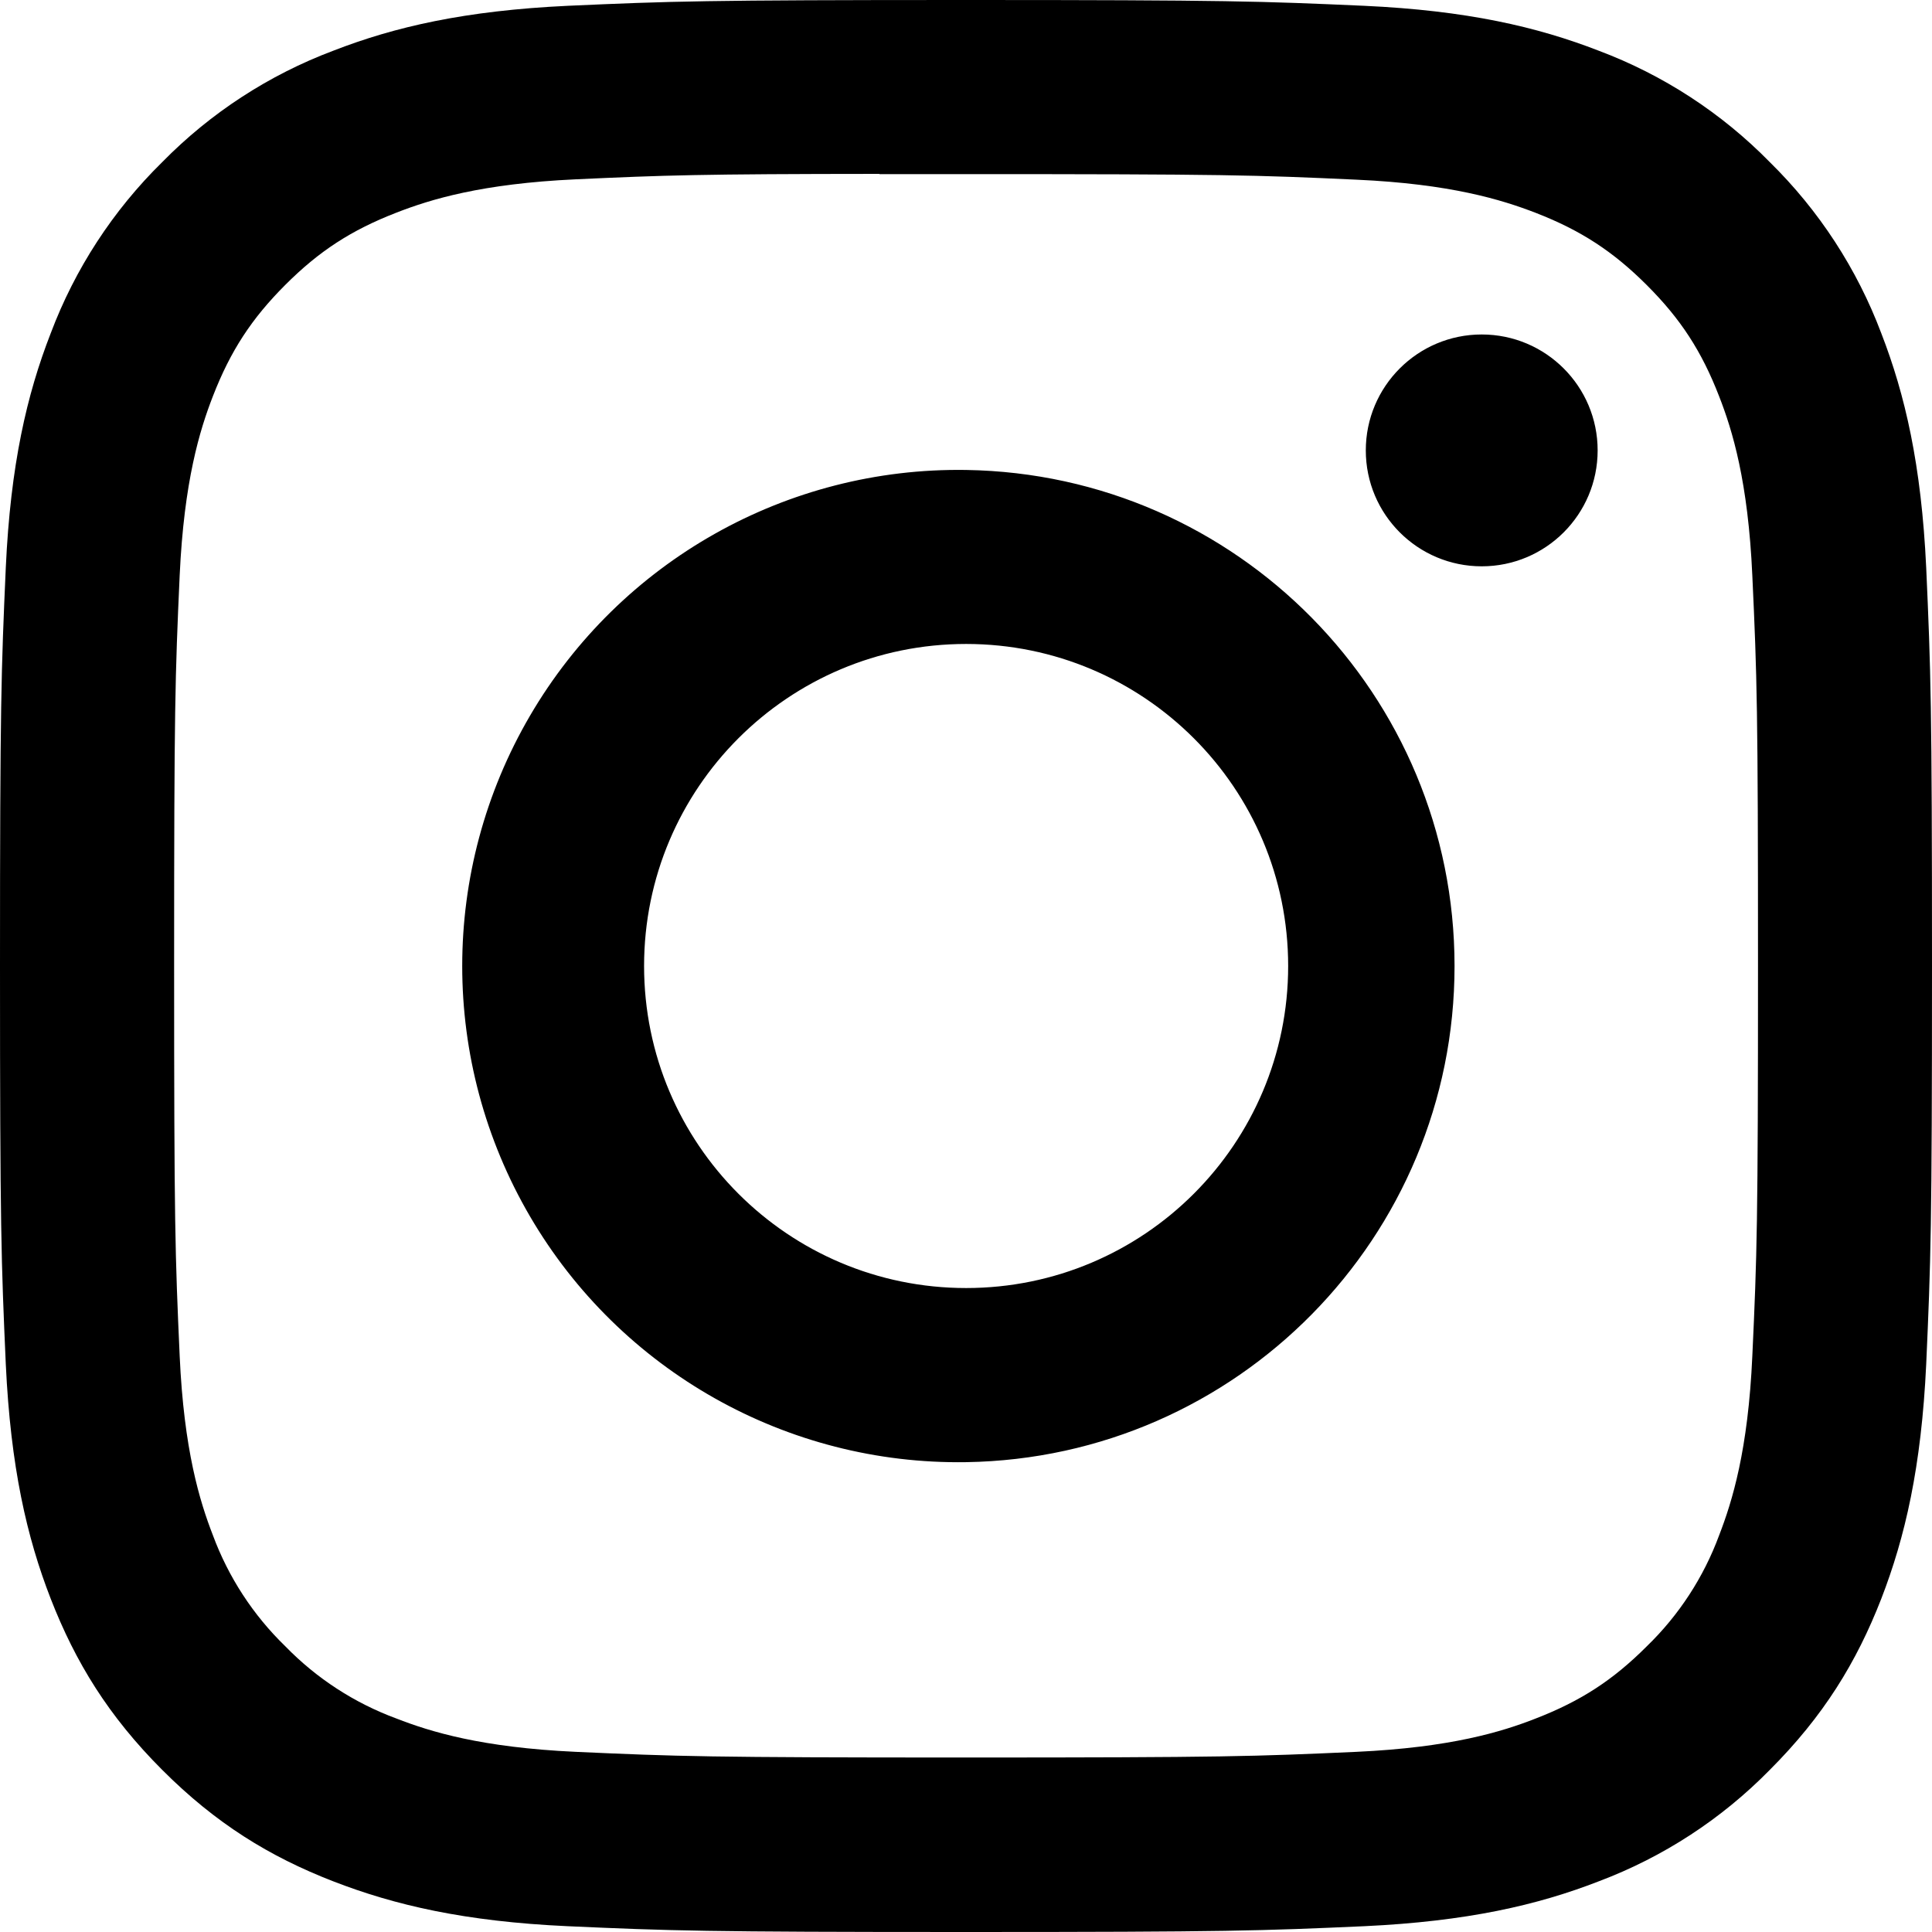
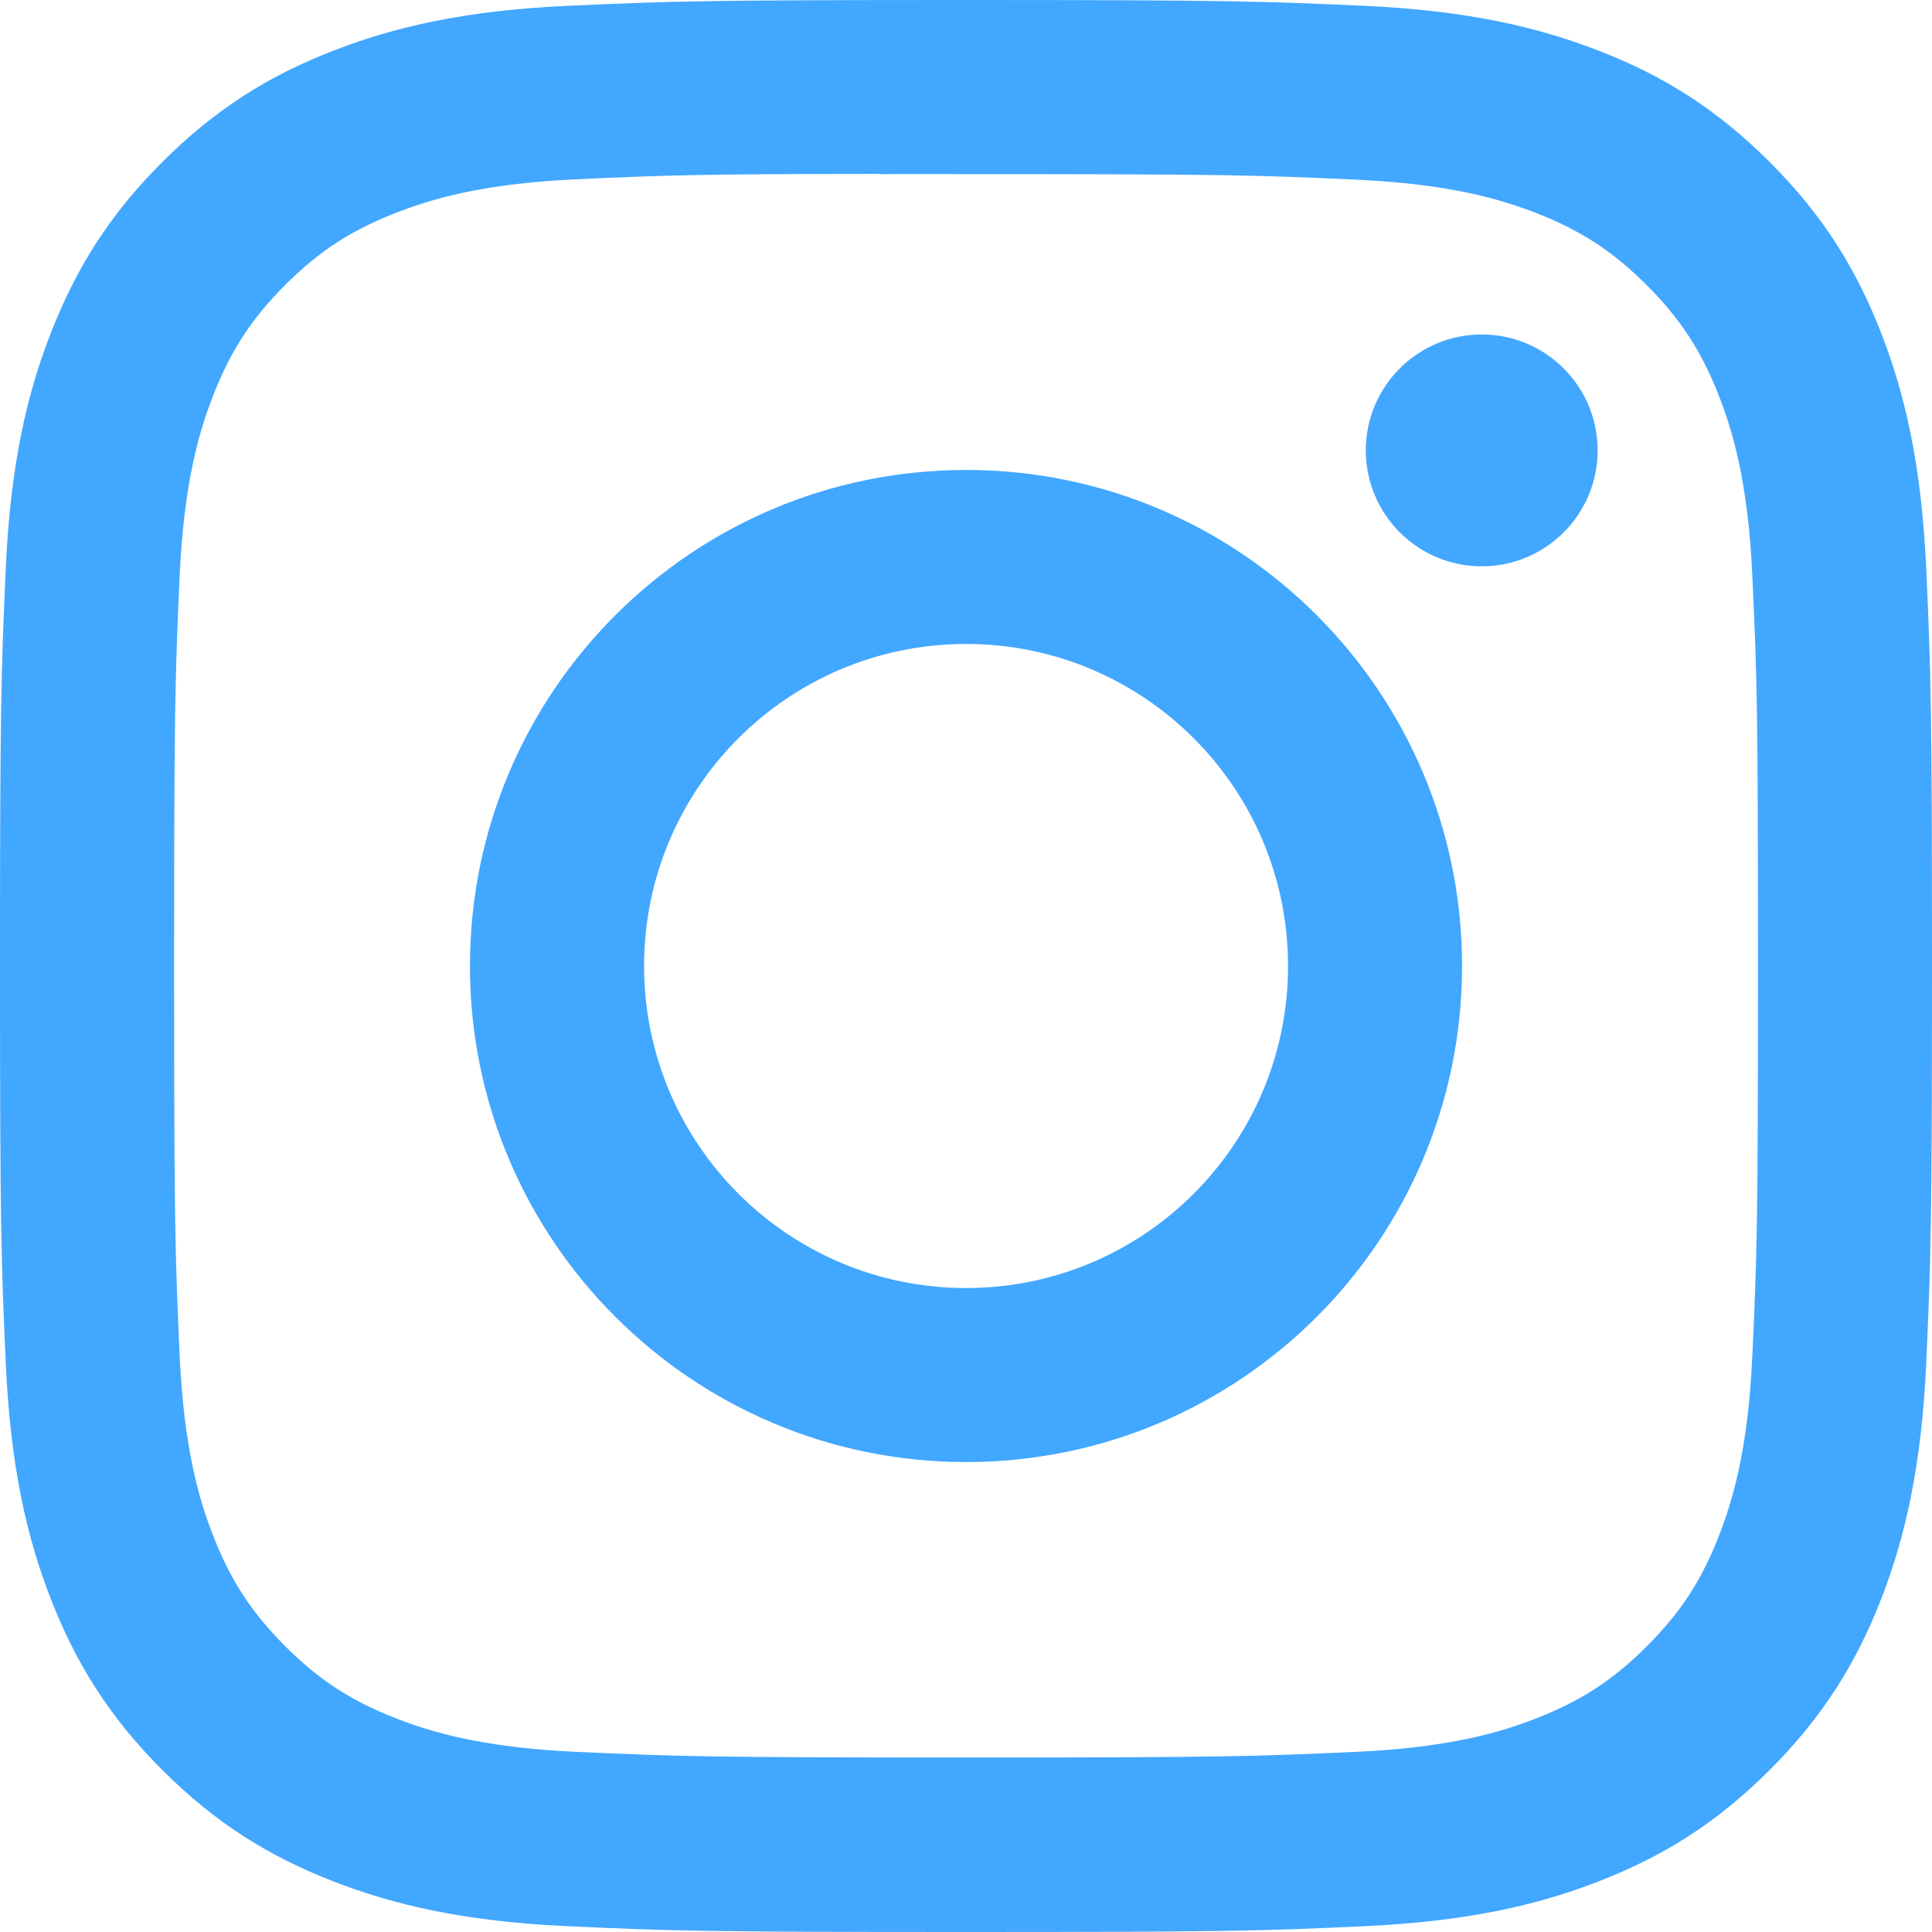
- <svg xmlns="http://www.w3.org/2000/svg" width="16" height="16" fill="currentColor" class="bi bi-instagram" viewBox="0 0 16 16">
-   <path d="M8 0C5.829 0 5.556.01 4.703.048 3.85.088 3.269.222 2.76.42a3.917 3.917 0 0 0-1.417.923A3.927 3.927 0 0 0 .42 2.76C.222 3.268.087 3.85.048 4.7.01 5.555 0 5.827 0 8.001c0 2.172.01 2.444.048 3.297.04.852.174 1.433.372 1.942.205.526.478.972.923 1.417.444.445.89.719 1.416.923.51.198 1.09.333 1.942.372C5.555 15.99 5.827 16 8 16s2.444-.01 3.298-.048c.851-.04 1.434-.174 1.943-.372a3.916 3.916 0 0 0 1.416-.923c.445-.445.718-.891.923-1.417.197-.509.332-1.09.372-1.942C15.99 10.445 16 10.173 16 8s-.01-2.445-.048-3.299c-.04-.851-.175-1.433-.372-1.941a3.926 3.926 0 0 0-.923-1.417A3.911 3.911 0 0 0 13.24.42c-.51-.198-1.092-.333-1.943-.372C10.443.01 10.172 0 7.998 0h.003zm-.717 1.442h.718c2.136 0 2.389.007 3.232.046.78.035 1.204.166 1.486.275.373.145.64.319.92.599.28.28.453.546.598.92.11.281.24.705.275 1.485.039.843.047 1.096.047 3.231s-.008 2.389-.047 3.232c-.035.78-.166 1.203-.275 1.485a2.47 2.47 0 0 1-.599.919c-.28.28-.546.453-.92.598-.28.11-.704.24-1.485.276-.843.038-1.096.047-3.232.047s-2.39-.009-3.233-.047c-.78-.036-1.203-.166-1.485-.276a2.478 2.478 0 0 1-.92-.598 2.48 2.48 0 0 1-.6-.92c-.109-.281-.24-.705-.275-1.485-.038-.843-.046-1.096-.046-3.233 0-2.136.008-2.388.046-3.231.036-.78.166-1.204.276-1.486.145-.373.319-.64.599-.92.28-.28.546-.453.92-.598.282-.11.705-.24 1.485-.276.738-.034 1.024-.044 2.515-.045v.002zm4.988 1.328a.96.96 0 1 0 0 1.92.96.96 0 0 0 0-1.92zm-4.27 1.122a4.109 4.109 0 1 0 0 8.217 4.109 4.109 0 0 0 0-8.217zm0 1.441a2.667 2.667 0 1 1 0 5.334 2.667 2.667 0 0 1 0-5.334z" />
+ <svg xmlns="http://www.w3.org/2000/svg" width="16" height="16" viewBox="0 0 16 16" fill="none">
+   <path d="M8.001 0C5.828 0 5.555 0.01 4.702 0.048C3.85 0.087 3.269 0.222 2.76 0.42C2.234 0.624 1.788 0.898 1.343 1.343C0.898 1.787 0.625 2.234 0.42 2.76C0.222 3.268 0.087 3.85 0.048 4.701C0.01 5.555 0 5.827 0 8C0 10.173 0.01 10.445 0.048 11.298C0.088 12.15 0.222 12.731 0.42 13.24C0.625 13.766 0.898 14.212 1.343 14.657C1.787 15.102 2.234 15.376 2.759 15.58C3.268 15.778 3.85 15.913 4.701 15.952C5.555 15.991 5.827 16 8 16C10.173 16 10.444 15.991 11.298 15.952C12.149 15.913 12.732 15.778 13.241 15.58C13.767 15.376 14.212 15.102 14.657 14.657C15.102 14.212 15.375 13.766 15.58 13.24C15.777 12.731 15.912 12.149 15.952 11.298C15.99 10.445 16 10.173 16 8C16 5.827 15.99 5.555 15.952 4.701C15.912 3.85 15.777 3.268 15.58 2.76C15.375 2.234 15.102 1.787 14.657 1.343C14.212 0.898 13.767 0.624 13.24 0.42C12.73 0.222 12.148 0.087 11.297 0.048C10.443 0.01 10.172 0 7.998 0H8.001ZM7.283 1.442C7.496 1.441 7.734 1.442 8.001 1.442C10.137 1.442 10.39 1.449 11.233 1.488C12.014 1.523 12.437 1.654 12.719 1.763C13.092 1.908 13.358 2.082 13.638 2.362C13.918 2.642 14.091 2.908 14.237 3.282C14.346 3.563 14.477 3.987 14.512 4.767C14.551 5.61 14.559 5.863 14.559 7.998C14.559 10.133 14.551 10.387 14.512 11.23C14.477 12.01 14.346 12.433 14.237 12.715C14.092 13.088 13.918 13.354 13.638 13.634C13.358 13.914 13.092 14.087 12.719 14.232C12.437 14.342 12.014 14.472 11.233 14.508C10.39 14.546 10.137 14.555 8.001 14.555C5.865 14.555 5.611 14.546 4.768 14.508C3.988 14.472 3.565 14.342 3.283 14.232C2.909 14.087 2.643 13.914 2.363 13.634C2.083 13.354 1.909 13.088 1.764 12.714C1.654 12.433 1.524 12.009 1.488 11.229C1.45 10.386 1.442 10.133 1.442 7.996C1.442 5.86 1.45 5.608 1.488 4.765C1.524 3.985 1.654 3.561 1.764 3.279C1.909 2.906 2.083 2.639 2.363 2.359C2.643 2.079 2.909 1.906 3.283 1.761C3.565 1.651 3.988 1.521 4.768 1.485C5.506 1.451 5.792 1.441 7.283 1.44V1.442ZM12.271 2.77C11.741 2.77 11.311 3.2 11.311 3.73C11.311 4.26 11.741 4.69 12.271 4.69C12.801 4.69 13.231 4.26 13.231 3.73C13.231 3.2 12.801 2.77 12.271 2.77V2.77ZM8.001 3.892C5.732 3.892 3.892 5.731 3.892 8C3.892 10.269 5.732 12.108 8.001 12.108C10.27 12.108 12.108 10.269 12.108 8C12.108 5.731 10.269 3.892 8.001 3.892H8.001ZM8.001 5.333C9.473 5.333 10.667 6.527 10.667 8C10.667 9.473 9.473 10.667 8.001 10.667C6.528 10.667 5.334 9.473 5.334 8C5.334 6.527 6.528 5.333 8.001 5.333V5.333Z" fill="#42A7FF" />
</svg>
